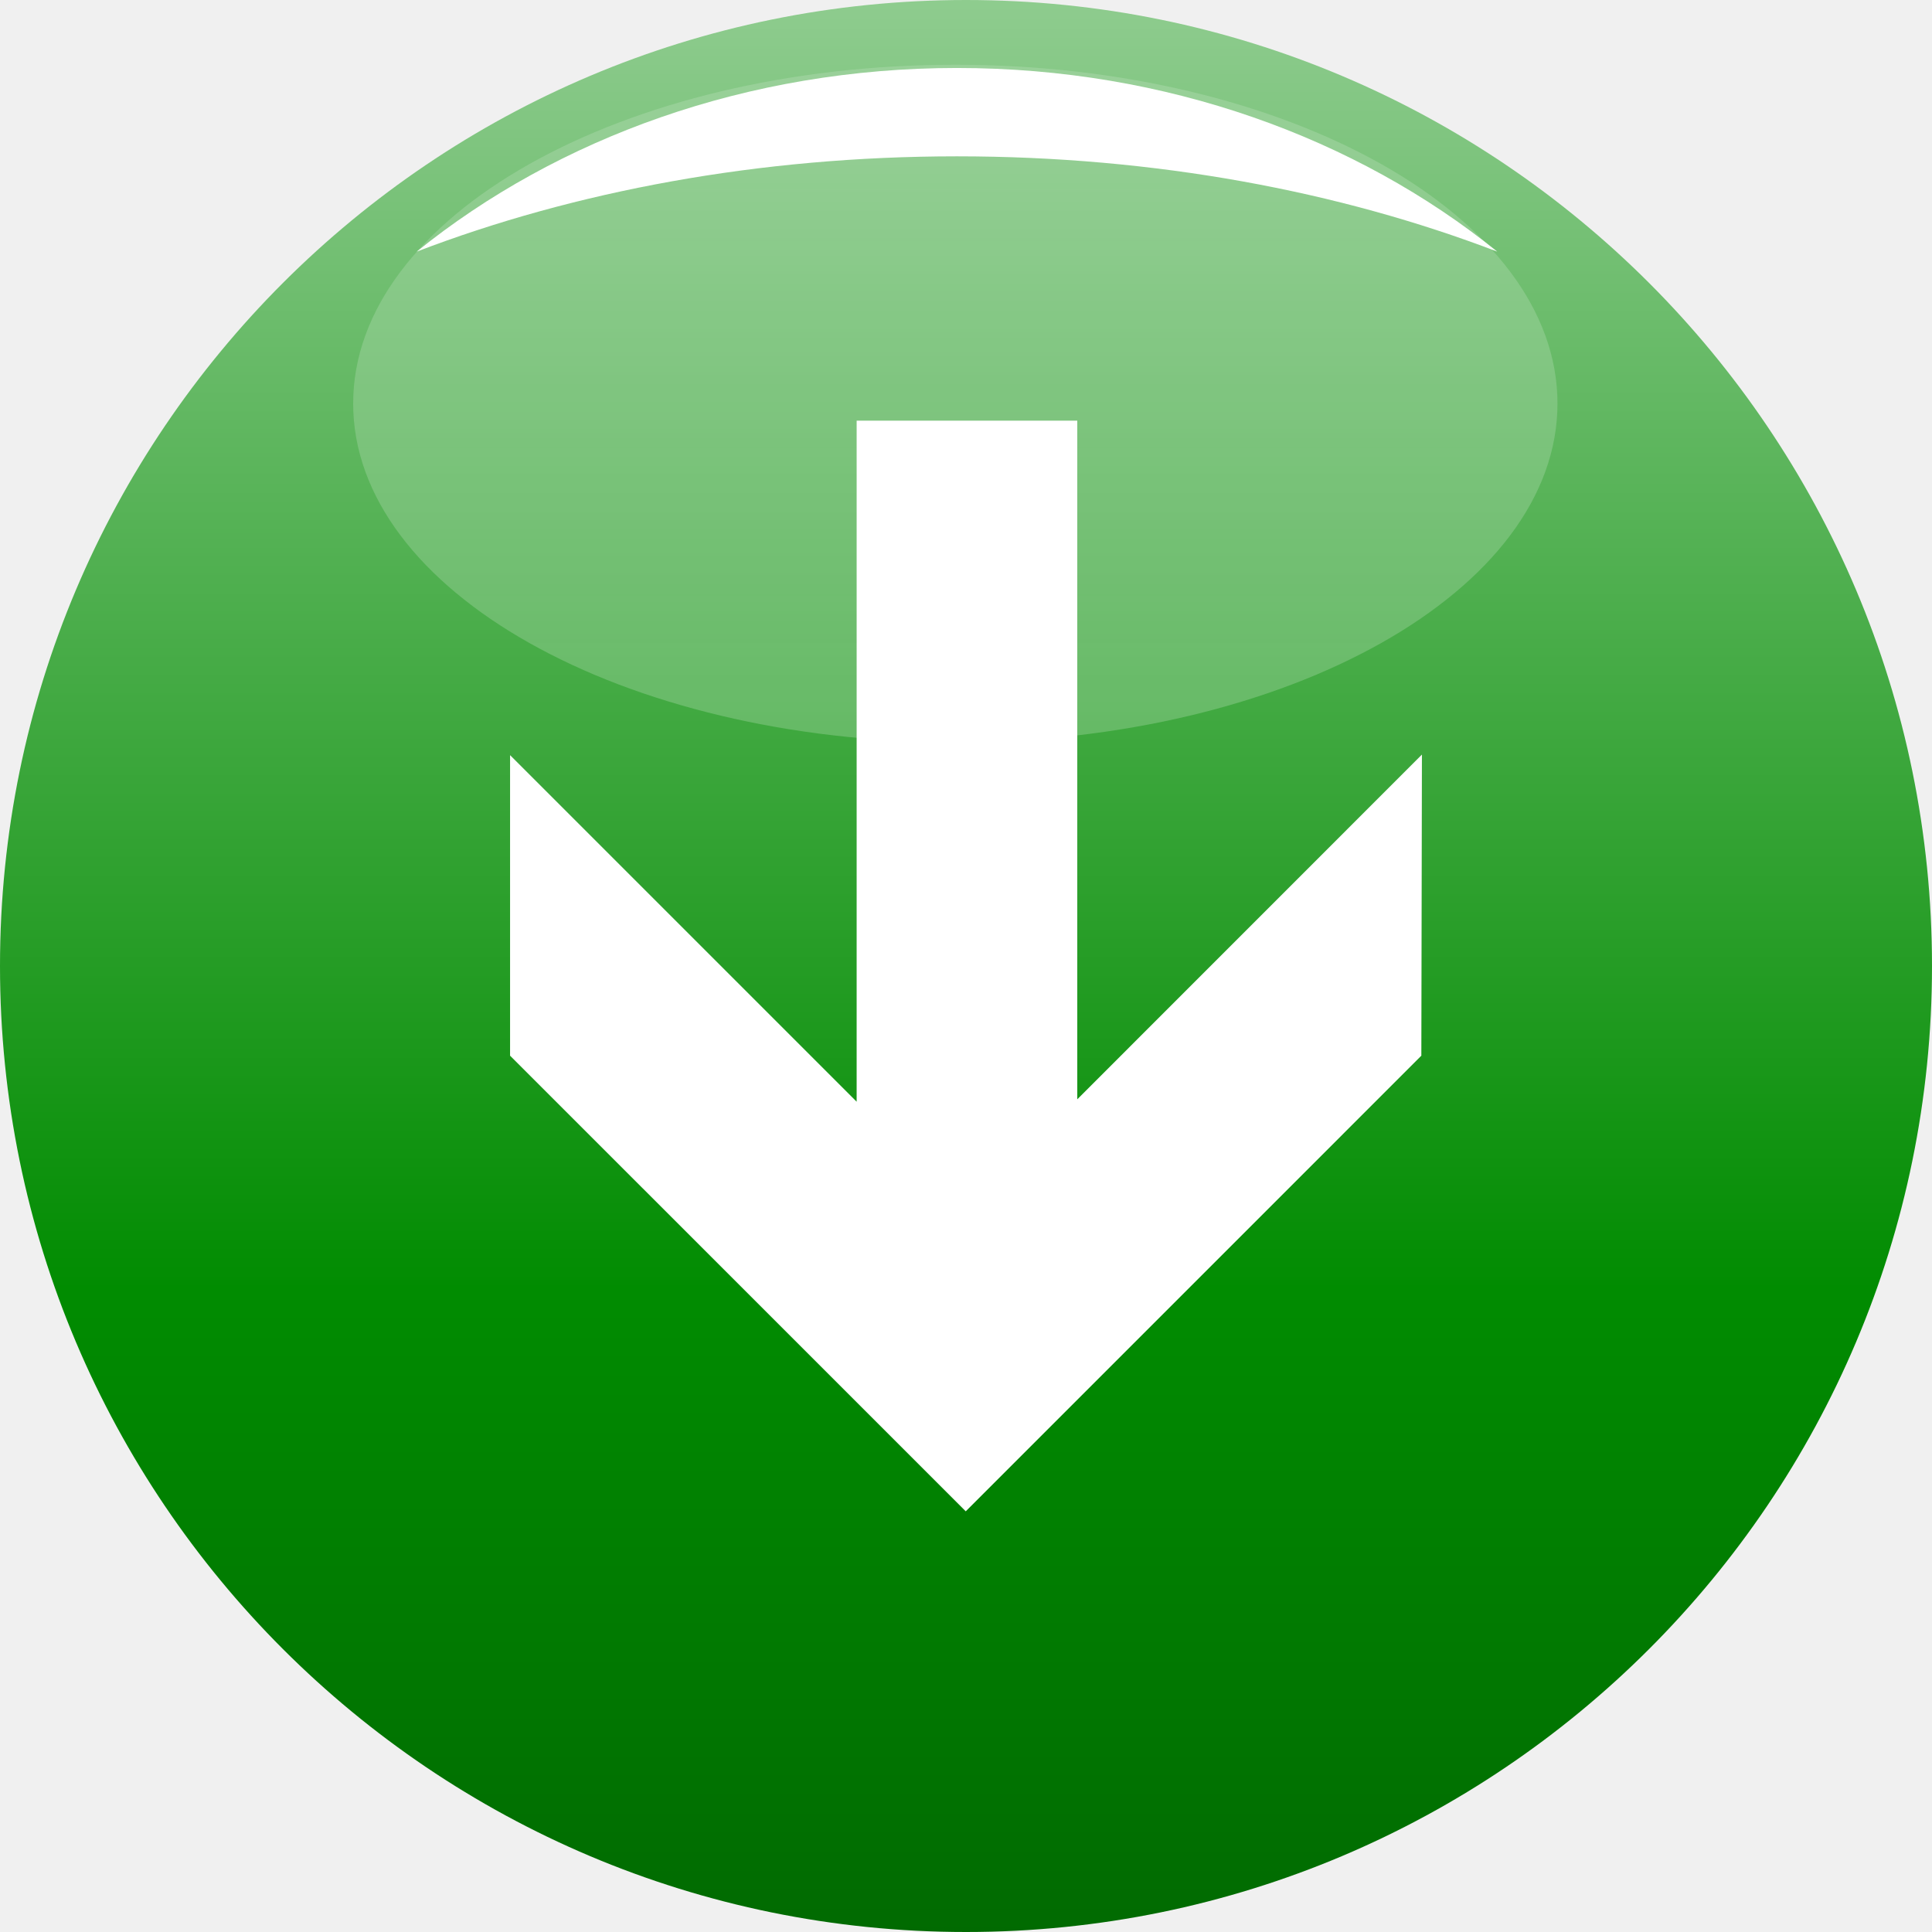
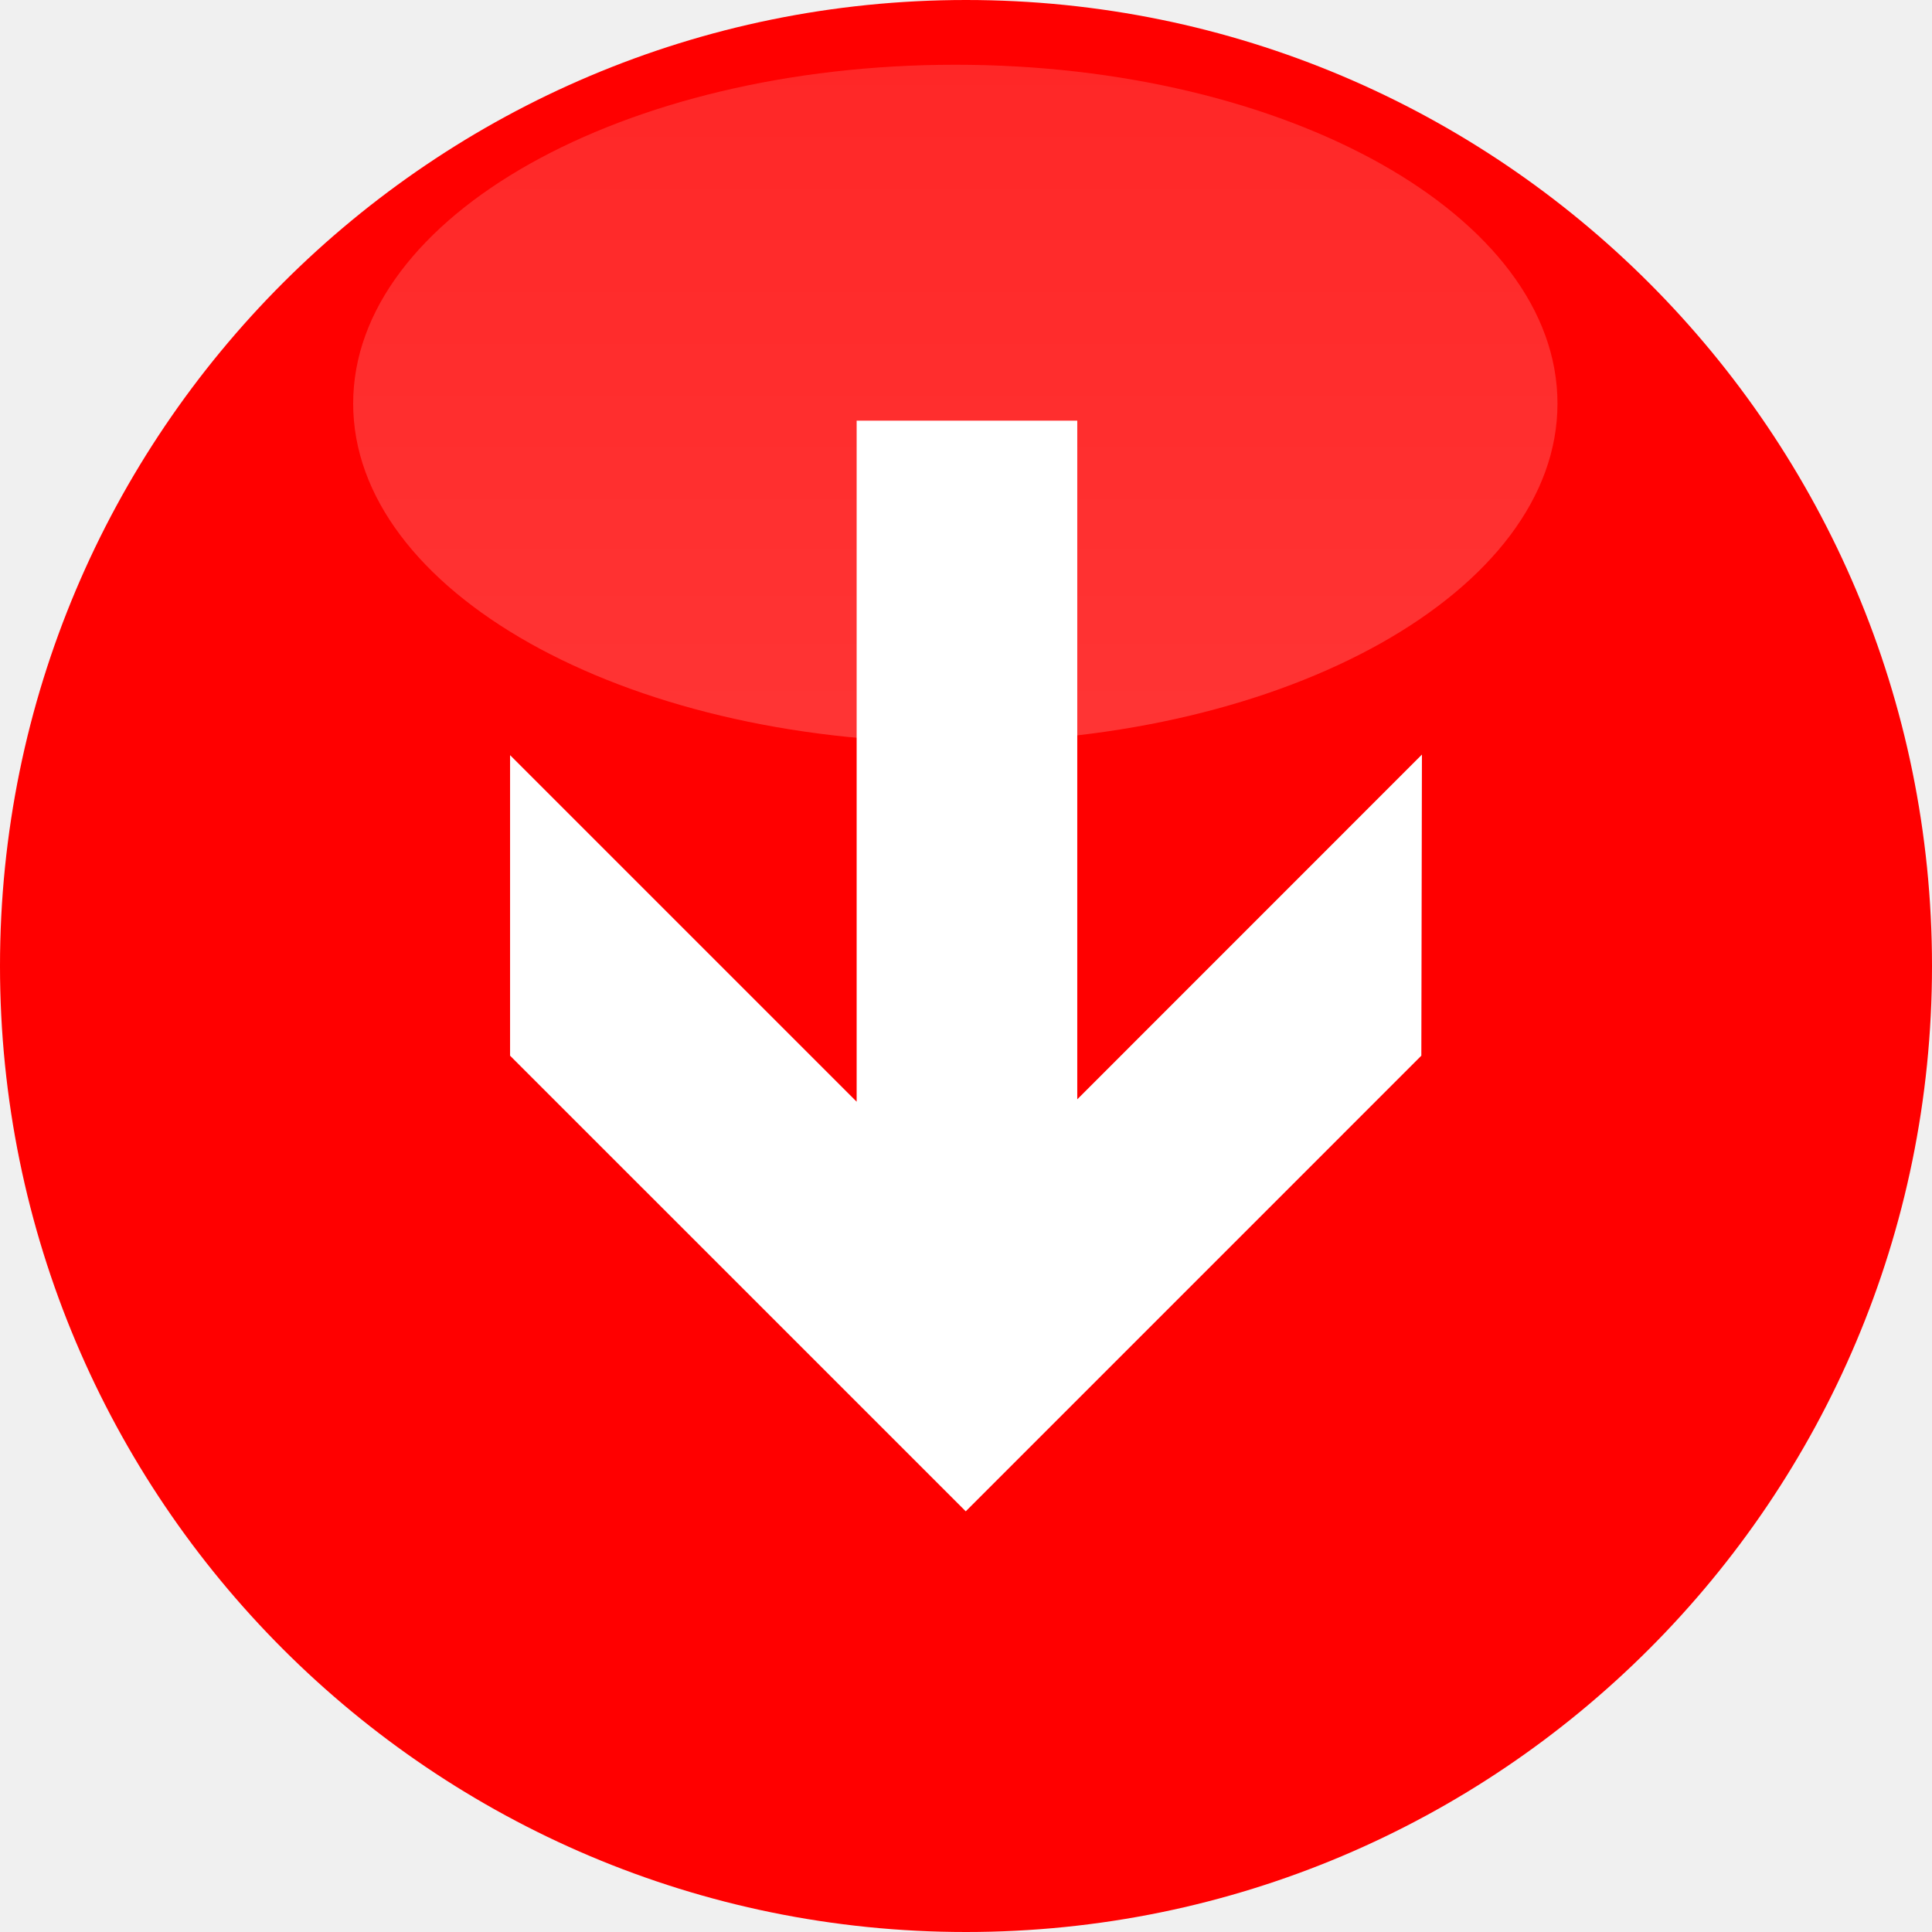
- <svg xmlns="http://www.w3.org/2000/svg" version="1.1" viewBox="0 0 165.333 165.333">
-   <defs>
-     <linearGradient id="def0" x1="0.5" x2="0.5" y1="1.37" y2="-0.007">
-       <stop offset="0" stop-color="#004400" />
-       <stop offset="0.511" stop-color="#018C01" />
-       <stop offset="1" stop-color="#91CD91" />
+ <svg xmlns="http://www.w3.org/2000/svg" version="1.1" viewBox="0 0 165.333 165.333" id="svg28">
+   <defs id="defs16">
+     <linearGradient id="def0" x1="82.667" x2="82.667" y1="226.438" y2="-1.239" gradientUnits="userSpaceOnUse">
+       <stop offset="0" stop-color="#004400" id="stop2" />
+       <stop offset="0.511" stop-color="#018C01" id="stop4" />
+       <stop offset="1" stop-color="#91CD91" id="stop6" />
    </linearGradient>
-     <linearGradient id="def1" x1="0.5" x2="0.5" y1="1.37" y2="-0.007">
-       <stop offset="0" stop-color="#FFFFFF" style="stop-opacity:0.227" />
-       <stop offset="0.504" stop-color="#FFFFFF" style="stop-opacity:0.188" />
-       <stop offset="1" stop-color="#FFFFFF" style="stop-opacity:0.153" />
+     <linearGradient id="def1" x1="61.322" x2="61.322" y1="113.262" y2="6.81" gradientTransform="scale(1.333189,0.7500813)" gradientUnits="userSpaceOnUse">
+       <stop offset="0" stop-color="#FFFFFF" style="stop-opacity:0.227" id="stop9" />
+       <stop offset="0.504" stop-color="#FFFFFF" style="stop-opacity:0.188" id="stop11" />
+       <stop offset="1" stop-color="#FFFFFF" style="stop-opacity:0.153" id="stop13" />
    </linearGradient>
  </defs>
-   <g>
-     <path d="M0,82.667C0,128.323,37.011,165.333,82.668,165.333L82.668,165.333C128.325,165.333,165.333,128.323,165.333,82.667L165.333,82.667C165.333,37.011,128.325,0,82.668,0L82.668,0C37.011,0,0,37.011,0,82.667z" fill="url(#def0)" />
-     <path d="M133.283,34.533C133.283,50.544 110.211,63.525 81.751,63.525 53.292,63.525 30.223,50.544 30.223,34.533 30.223,18.523 53.292,5.541 81.751,5.541 110.211,5.541 133.283,18.523 133.283,34.533z" fill="url(#def1)" />
-     <path d="M81.896,13.378C98.804,13.378 114.617,16.359 128.132,21.535 116.076,11.8 99.813,5.818 81.896,5.818 63.978,5.818 47.712,11.8 35.658,21.535 49.17,16.359 64.984,13.378 81.896,13.378z" fill="#FFFFFF" />
-     <path d="M121.633,90.341L82.645,129.333 43.65,90.341 43.65,64.623 73.309,94.28 73.309,36 92.188,36 92.188,94.075 121.683,64.573 121.633,90.341z" fill="#FFFFFF" />
-   </g>
+   <path style="fill:#ff0000" id="path18" d="m 0,82.667 c 0,45.656 37.011,82.666 82.668,82.666 v 0 c 45.657,0 82.665,-37.01 82.665,-82.666 v 0 C 165.333,37.011 128.325,0 82.668,0 V 0 C 37.011,0 0,37.011 0,82.667 Z" />
+   <path style="fill:url(#def1)" id="path20" d="m 133.283,34.533 c 0,16.011 -23.072,28.992 -51.532,28.992 -28.459,0 -51.528,-12.981 -51.528,-28.992 0,-16.011 23.069,-28.992 51.528,-28.992 28.46,0 51.532,12.981 51.532,28.992 z" />
+   <path style="fill:#ffffff" id="path24" d="M 121.633,90.341 82.645,129.333 43.65,90.341 V 64.623 l 29.659,29.657 v -58.28 H 92.188 V 94.075 L 121.683,64.573 Z" />
</svg>
